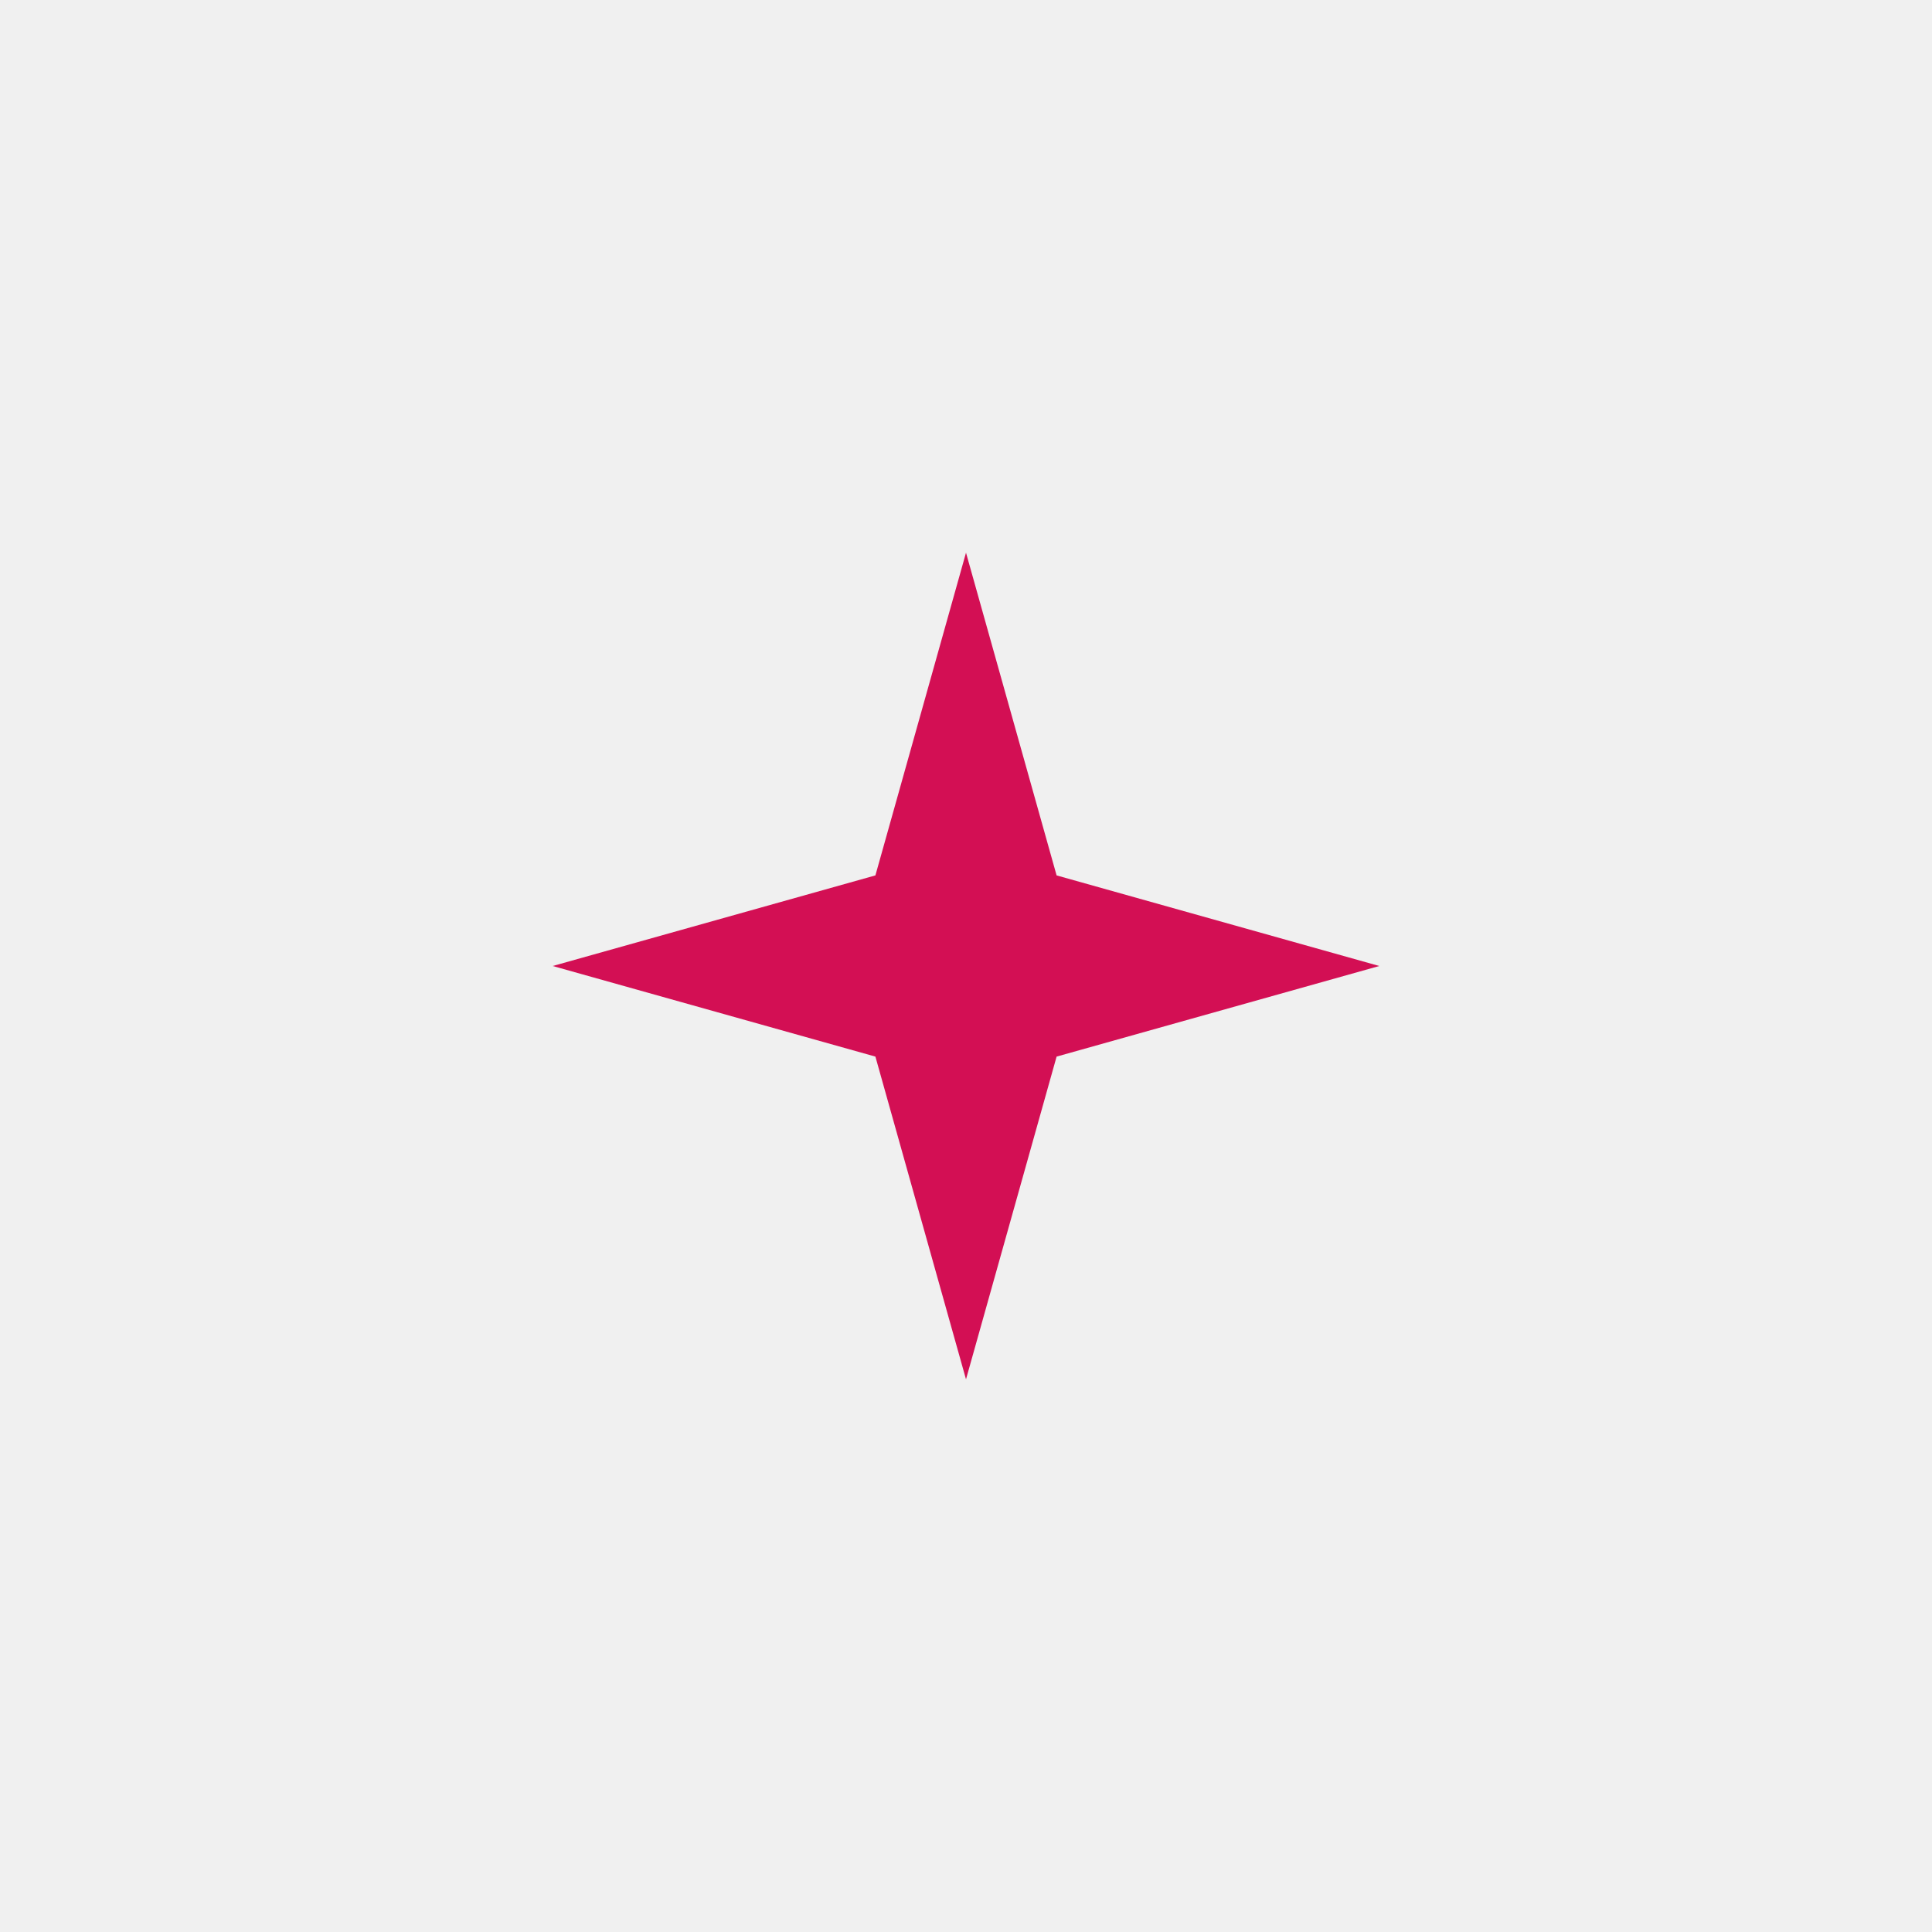
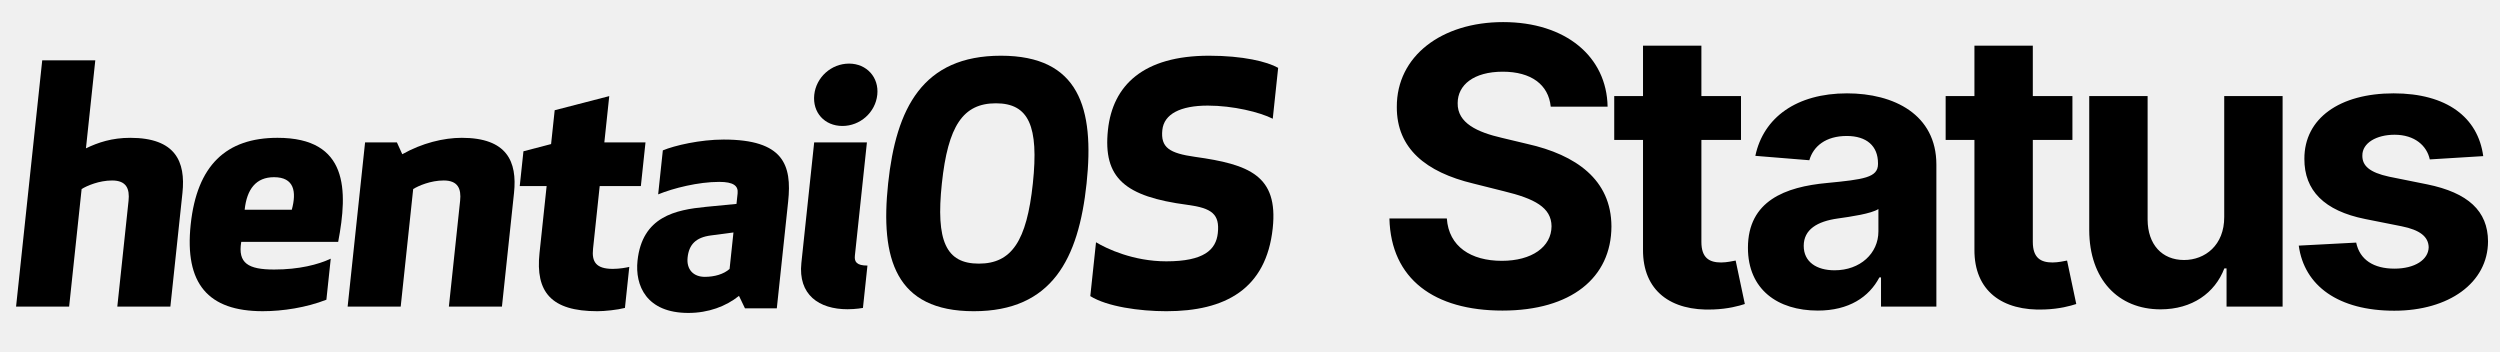
- <svg xmlns="http://www.w3.org/2000/svg" width="500" height="500" viewBox="0 0 500 500" fill="none">
-   <path d="M250 143.036L273.447 226.553L356.964 250L273.447 273.447L250 356.964L226.553 273.447L143.036 250L226.553 226.553L250 143.036Z" fill="#D30F54" />
+ <svg xmlns="http://www.w3.org/2000/svg" width="583" height="82" viewBox="0 0 583 82" fill="none">
+   <g clip-path="url(#clip0)">
+     <path d="M9.847 14.065L3.747 71.502H16.122L19.035 44.081C20.278 43.315 23.119 42.089 26.14 42.089C29.473 42.089 30.276 44.004 29.976 46.838L27.356 71.502H39.731L42.546 45C43.326 37.65 40.895 32.141 30.374 32.141C26.113 32.141 22.9 33.212 20.042 34.59L22.223 14.065H9.847V14.065Z" fill="black" />
+     <path d="M78.862 56.41C81.144 44.389 81.284 32.139 64.719 32.139C52.726 32.139 45.933 38.566 44.469 52.356C43.004 66.144 48.508 72.572 61.276 72.572C65.92 72.572 71.428 71.73 76.114 69.894L77.13 60.322C74.197 61.703 69.74 62.854 63.934 62.854C57.896 62.854 55.419 61.396 56.259 56.41H78.862V56.41ZM63.899 41.321C68.621 41.321 69.191 44.695 68.046 48.914H57.054C57.567 44.082 59.719 41.321 63.899 41.321V41.321Z" fill="black" />
+     <path d="M85.135 33.212L81.069 71.5H93.444L96.355 44.085C97.6 43.313 100.441 42.087 103.462 42.087C106.794 42.087 107.597 44.002 107.298 46.836L104.678 71.5H117.053L119.868 44.998C120.648 37.648 118.217 32.139 107.695 32.139C103.434 32.139 98.424 33.364 93.814 35.965L92.56 33.212H85.135V33.212Z" fill="black" />
+     <path d="M146.751 62.242C146.114 62.395 144.534 62.703 142.908 62.703C138.96 62.703 137.978 61.017 138.296 58.028L139.85 43.391H149.449L150.53 33.213H140.932L142.078 22.413L129.353 25.707L128.515 33.595L122.067 35.279L121.205 43.391H127.475L125.814 59.024C124.855 68.059 128.475 72.574 139.305 72.574C141.008 72.574 143.982 72.268 145.735 71.808L146.751 62.242V62.242Z" fill="black" />
+     <path d="M171.75 47.55L164.626 48.239C157.587 48.929 149.767 50.462 148.668 60.806C148.058 66.55 150.701 72.977 160.527 72.977C165.175 72.977 169.29 71.447 172.334 68.998L173.726 71.905H181.152L183.796 47.011C184.707 38.436 182.703 32.544 168.773 32.544C163.271 32.544 157.324 33.922 154.572 35.069L153.483 45.326C157.041 43.871 162.843 42.416 167.724 42.416C171.055 42.416 172.198 43.335 172.011 45.096L171.75 47.55V47.55ZM171.042 54.211L170.14 62.714C168.768 63.947 166.612 64.561 164.364 64.561C161.73 64.561 160.05 62.875 160.35 60.04C160.668 57.051 162.242 55.365 165.777 54.905L171.042 54.211Z" fill="black" />
+     <path d="M202.288 61.931C199.81 61.931 199.203 61.088 199.358 59.633L202.164 33.215H189.866L186.881 61.318C186.092 68.746 190.993 72.116 197.645 72.116C199.582 72.116 201.239 71.809 201.239 71.809L202.288 61.931ZM189.885 22.103C189.446 26.236 192.284 29.375 196.461 29.375C200.562 29.375 204.144 26.236 204.583 22.103C205.014 18.046 202.106 14.832 198.006 14.832C193.83 14.832 190.316 18.046 189.885 22.103V22.103Z" fill="black" />
+     <path d="M227.085 72.575C245.352 72.575 251.527 60.328 253.39 42.784C255.253 25.238 251.681 12.993 233.414 12.993C215.148 12.993 208.973 25.238 207.111 42.784C205.247 60.328 208.818 72.575 227.085 72.575ZM232.235 24.09C239.902 24.09 242.284 29.376 240.86 42.784C239.435 56.19 235.931 61.478 228.264 61.478C220.598 61.478 218.216 56.19 219.641 42.784C221.064 29.376 224.568 24.09 232.235 24.09V24.09Z" fill="black" />
+     <path d="M278.68 36.577C272.728 35.734 270.62 34.432 271.059 30.295C271.45 26.617 275.225 24.626 281.653 24.626C287.54 24.626 293.796 26.158 296.806 27.689L298.066 15.824C295.513 14.37 289.858 12.993 281.96 12.993C266.632 12.993 259.481 19.88 258.374 30.295C257.178 41.557 262.369 45.848 276.872 47.764C282.677 48.53 284.459 49.985 283.996 54.352C283.58 58.26 280.74 60.942 271.987 60.942C264.324 60.942 258.136 58.03 255.591 56.498L254.258 69.054C258.174 71.502 265.718 72.575 271.99 72.575C285.695 72.575 295.29 67.446 296.803 53.203C298.104 40.944 291.342 38.34 278.68 36.577V36.577Z" fill="black" />
+     <path d="M361.629 24.87H374.892C374.7 13.204 365.112 5.151 350.538 5.151C336.188 5.151 325.673 13.077 325.737 24.966C325.705 34.618 332.513 40.147 343.571 42.8L350.698 44.59C357.825 46.315 361.788 48.361 361.82 52.771C361.788 57.565 357.25 60.825 350.219 60.825C343.028 60.825 337.85 57.501 337.403 50.95H324.011C324.363 65.108 334.494 72.427 350.379 72.427C366.359 72.427 375.755 64.788 375.787 52.803C375.755 41.905 367.541 36.12 356.163 33.563L350.283 32.157C344.594 30.847 339.832 28.737 339.928 24.039C339.928 19.82 343.667 16.72 350.443 16.72C357.058 16.72 361.117 19.724 361.629 24.87ZM406.001 22.409H396.765V10.648H383.15V22.409H376.438V32.636H383.15V58.205C383.086 67.825 389.638 72.587 399.513 72.171C403.029 72.043 405.522 71.34 406.896 70.893L404.755 60.761C404.084 60.889 402.645 61.209 401.367 61.209C398.65 61.209 396.765 60.186 396.765 56.415V32.636H406.001V22.409ZM423.919 72.427C431.174 72.427 435.872 69.263 438.269 64.692H438.652V71.5H451.564V38.389C451.564 26.692 441.657 21.77 430.726 21.77C418.965 21.77 411.231 27.395 409.345 36.344L421.937 37.367C422.864 34.106 425.772 31.709 430.662 31.709C435.297 31.709 437.949 34.043 437.949 38.07V38.261C437.949 41.425 434.593 41.841 426.06 42.672C416.344 43.567 407.619 46.827 407.619 57.789C407.619 67.505 414.554 72.427 423.919 72.427ZM427.818 63.031C423.631 63.031 420.627 61.081 420.627 57.342C420.627 53.506 423.791 51.621 428.585 50.95C431.557 50.534 436.415 49.831 438.045 48.744V53.954C438.045 59.099 433.794 63.031 427.818 63.031ZM483.289 22.409H474.052V10.648H460.437V22.409H453.726V32.636H460.437V58.205C460.373 67.825 466.925 72.587 476.801 72.171C480.316 72.043 482.809 71.34 484.184 70.893L482.042 60.761C481.371 60.889 479.933 61.209 478.654 61.209C475.938 61.209 474.052 60.186 474.052 56.415V32.636H483.289V22.409ZM518.689 50.598C518.72 57.182 514.214 60.633 509.324 60.633C504.179 60.633 500.855 57.022 500.823 51.237V22.409H487.208V53.666C487.24 65.14 493.951 72.139 503.827 72.139C511.21 72.139 516.515 68.336 518.72 62.583H519.232V71.5H532.304V22.409H518.689V50.598ZM579.089 36.408C577.875 27.363 570.588 21.77 558.187 21.77C545.627 21.77 537.349 27.587 537.381 37.047C537.349 44.398 541.983 49.16 551.571 51.077L560.073 52.771C564.356 53.634 566.305 55.2 566.369 57.661C566.305 60.57 563.141 62.647 558.379 62.647C553.521 62.647 550.293 60.57 549.462 56.575L536.071 57.278C537.349 66.674 545.339 72.459 558.347 72.459C571.067 72.459 580.176 65.971 580.208 56.287C580.176 49.192 575.542 44.941 566.017 42.992L557.133 41.202C552.562 40.211 550.868 38.645 550.9 36.28C550.868 33.34 554.192 31.422 558.411 31.422C563.141 31.422 565.954 34.011 566.625 37.175L579.089 36.408Z" fill="black" />
+   </g>
+   <defs>
+     <clipPath id="clip0">
+       <rect width="583" height="82" fill="white" />
+     </clipPath>
+   </defs>
</svg>
